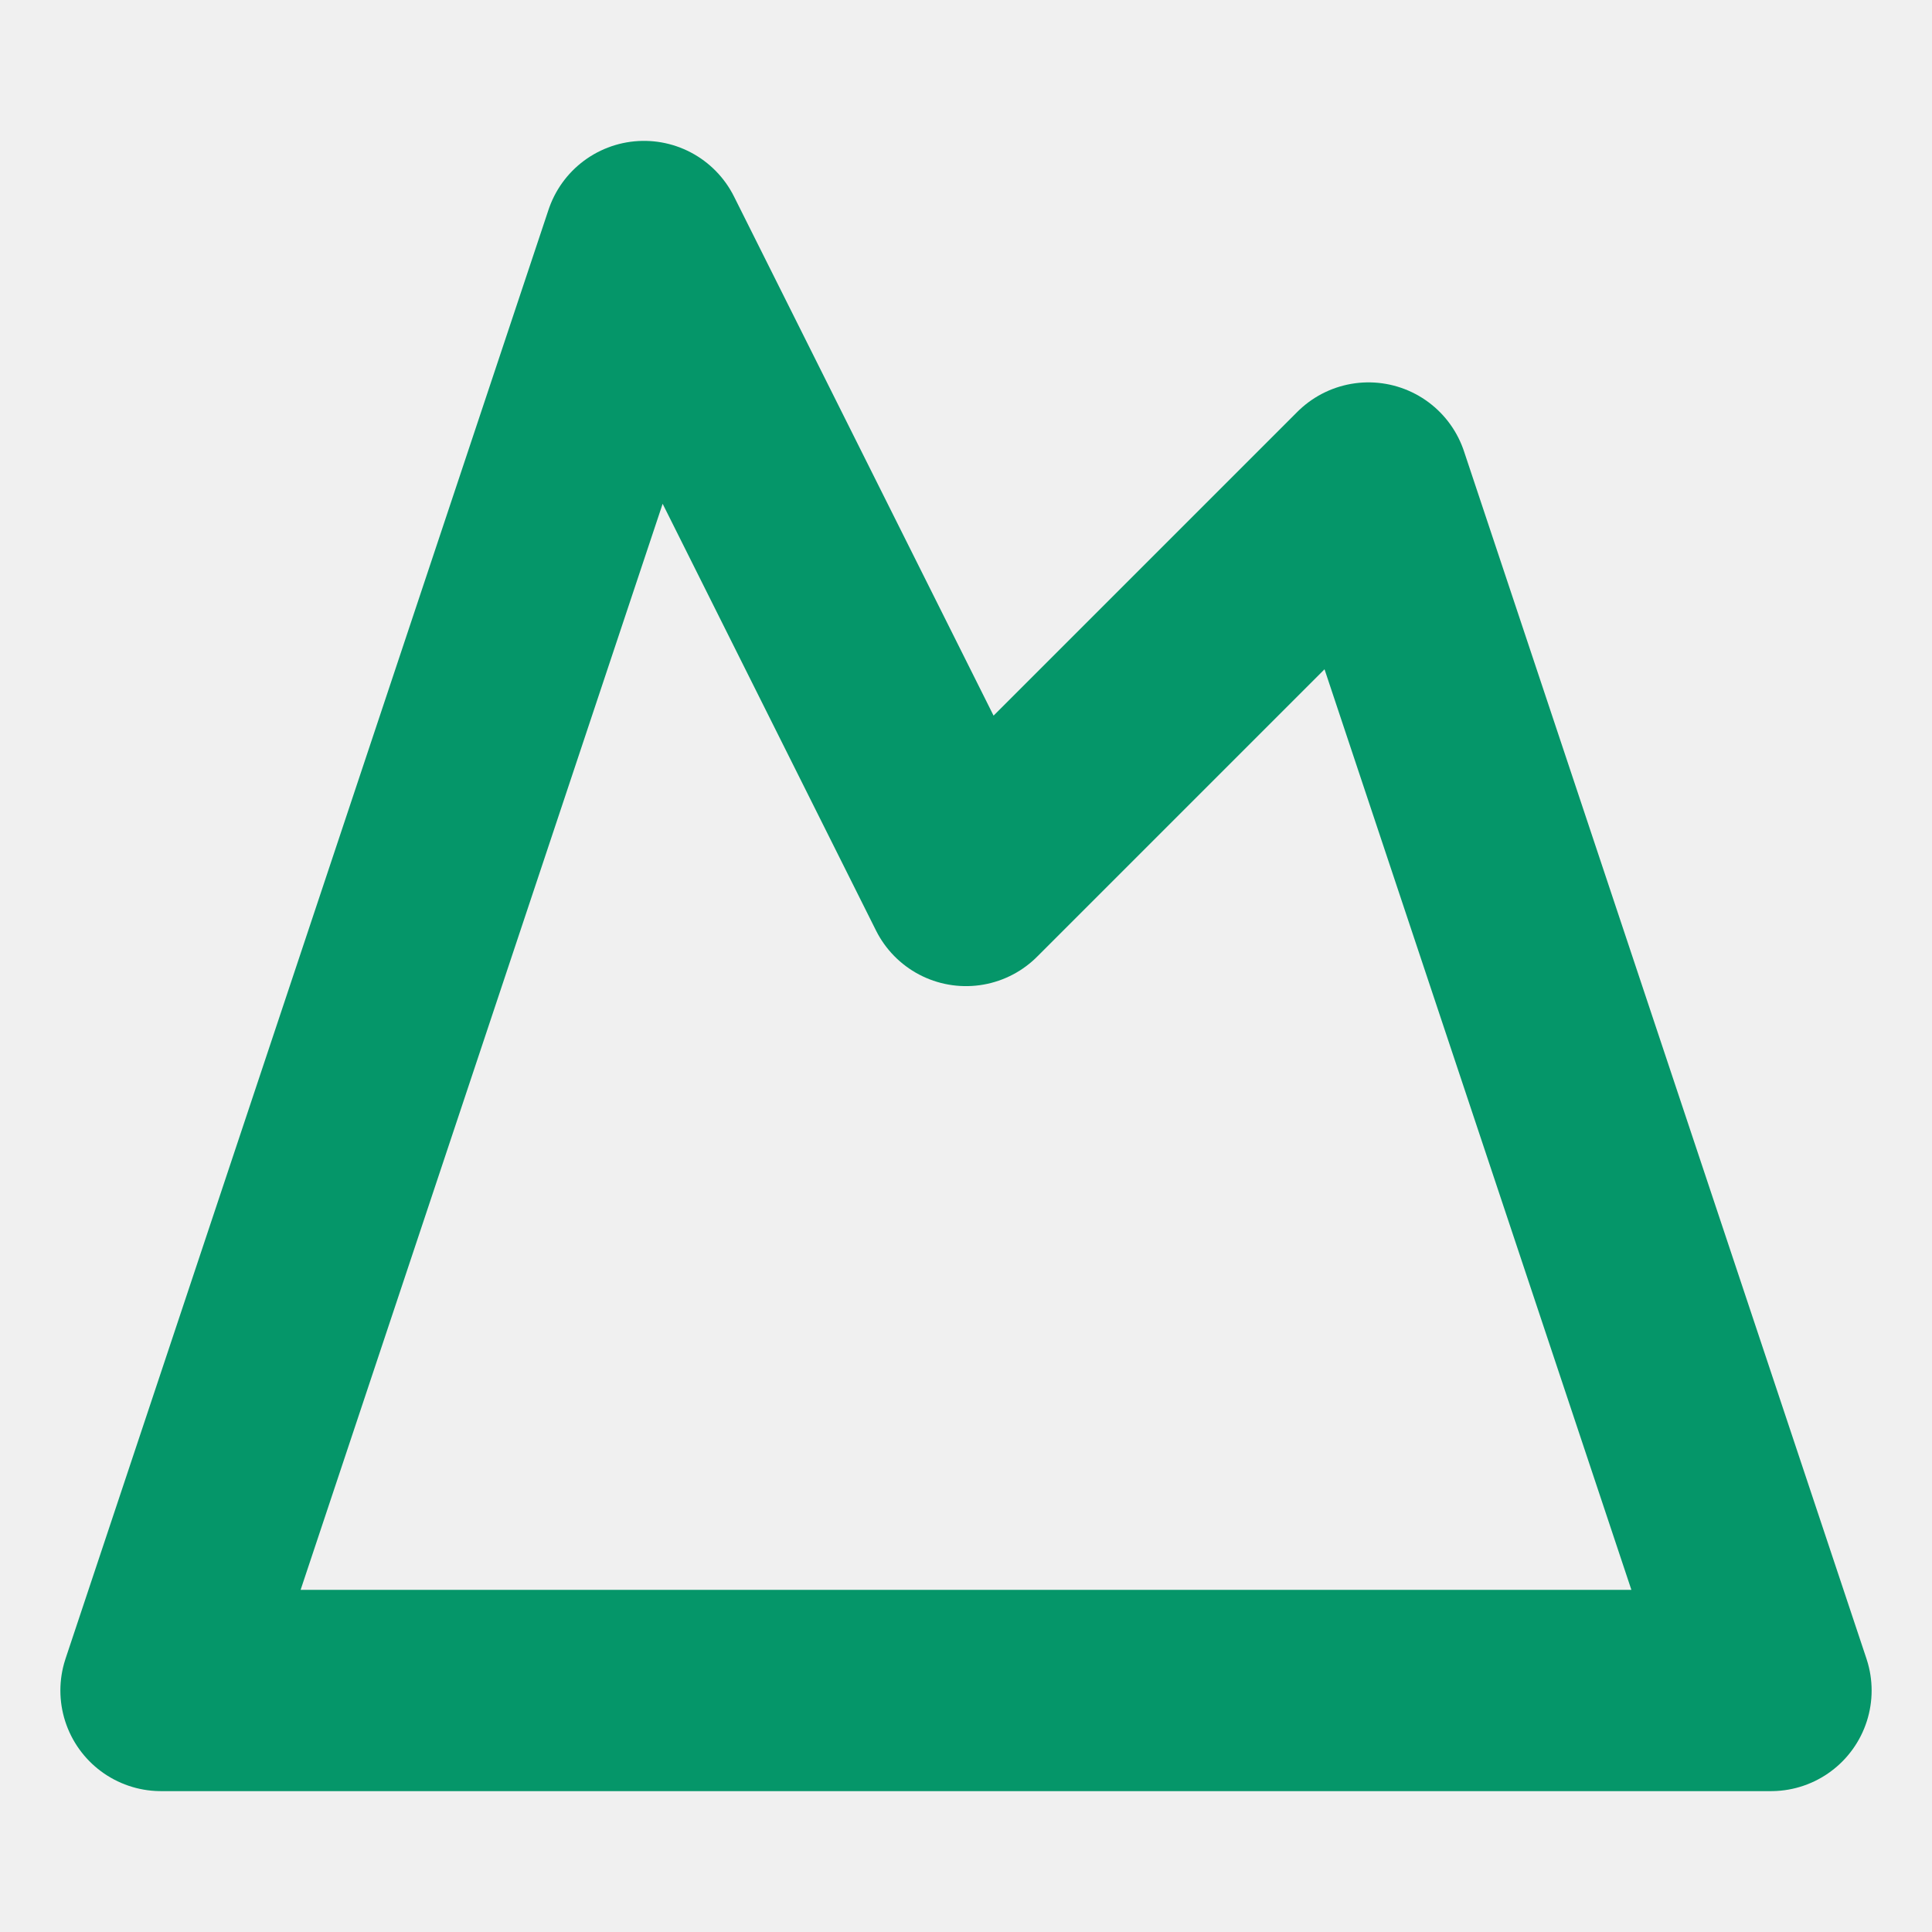
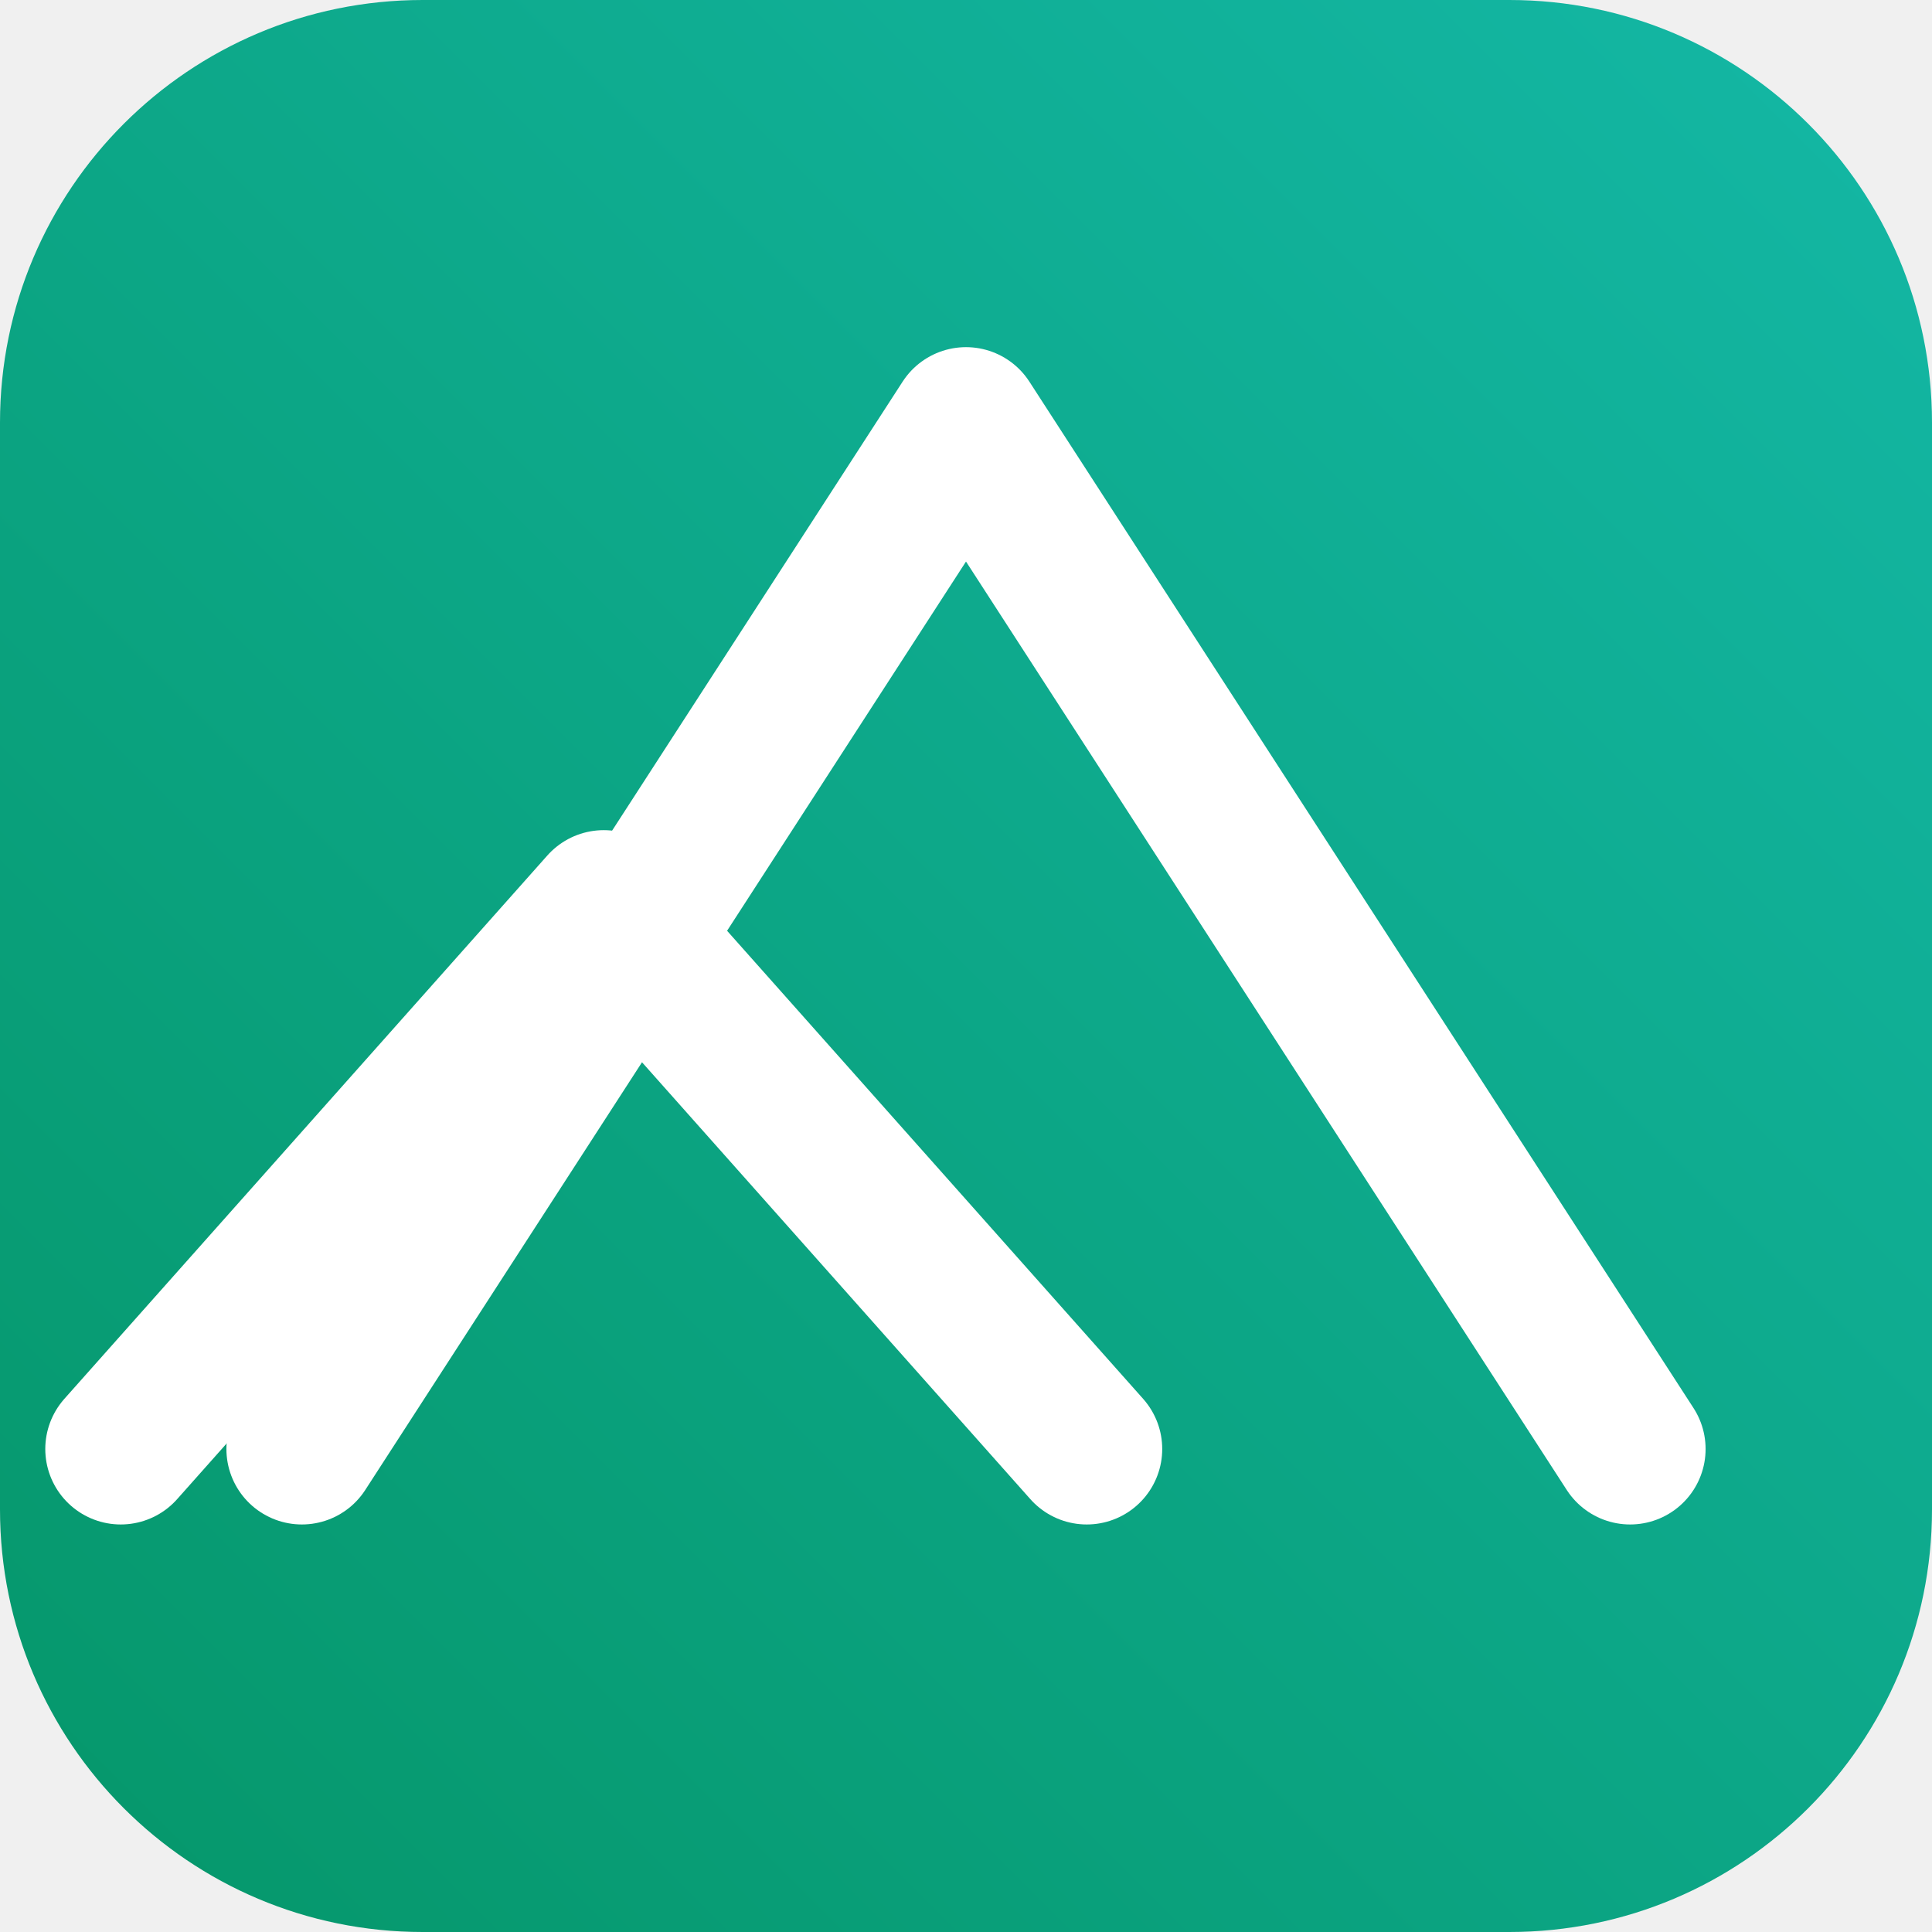
- <svg xmlns="http://www.w3.org/2000/svg" viewBox="0 0 24 24" fill="none" stroke="#059669" stroke-width="2.5" stroke-linecap="round" stroke-linejoin="round">
-   <path d="m8 3 4 8 5-5 5 15H2L8 3z" />
+ <svg xmlns="http://www.w3.org/2000/svg" viewBox="0 0 32 32" width="32" height="32">
+   <defs>
+     <linearGradient id="bg" x1="0%" y1="100%" x2="100%" y2="0%">
+       <stop offset="0%" style="stop-color:#059669" />
+       <stop offset="100%" style="stop-color:#14b8a6" />
+     </linearGradient>
+   </defs>
+   <rect width="32" height="32" rx="7" ry="7" fill="url(#bg)" />
+   <polyline points="5,24 16,7 27,24" fill="none" stroke="white" stroke-width="2.5" stroke-linejoin="round" stroke-linecap="round" />
+   <polyline points="2,24 10,15 18,24" fill="none" stroke="white" stroke-width="2.5" stroke-linejoin="round" stroke-linecap="round" />
</svg>
